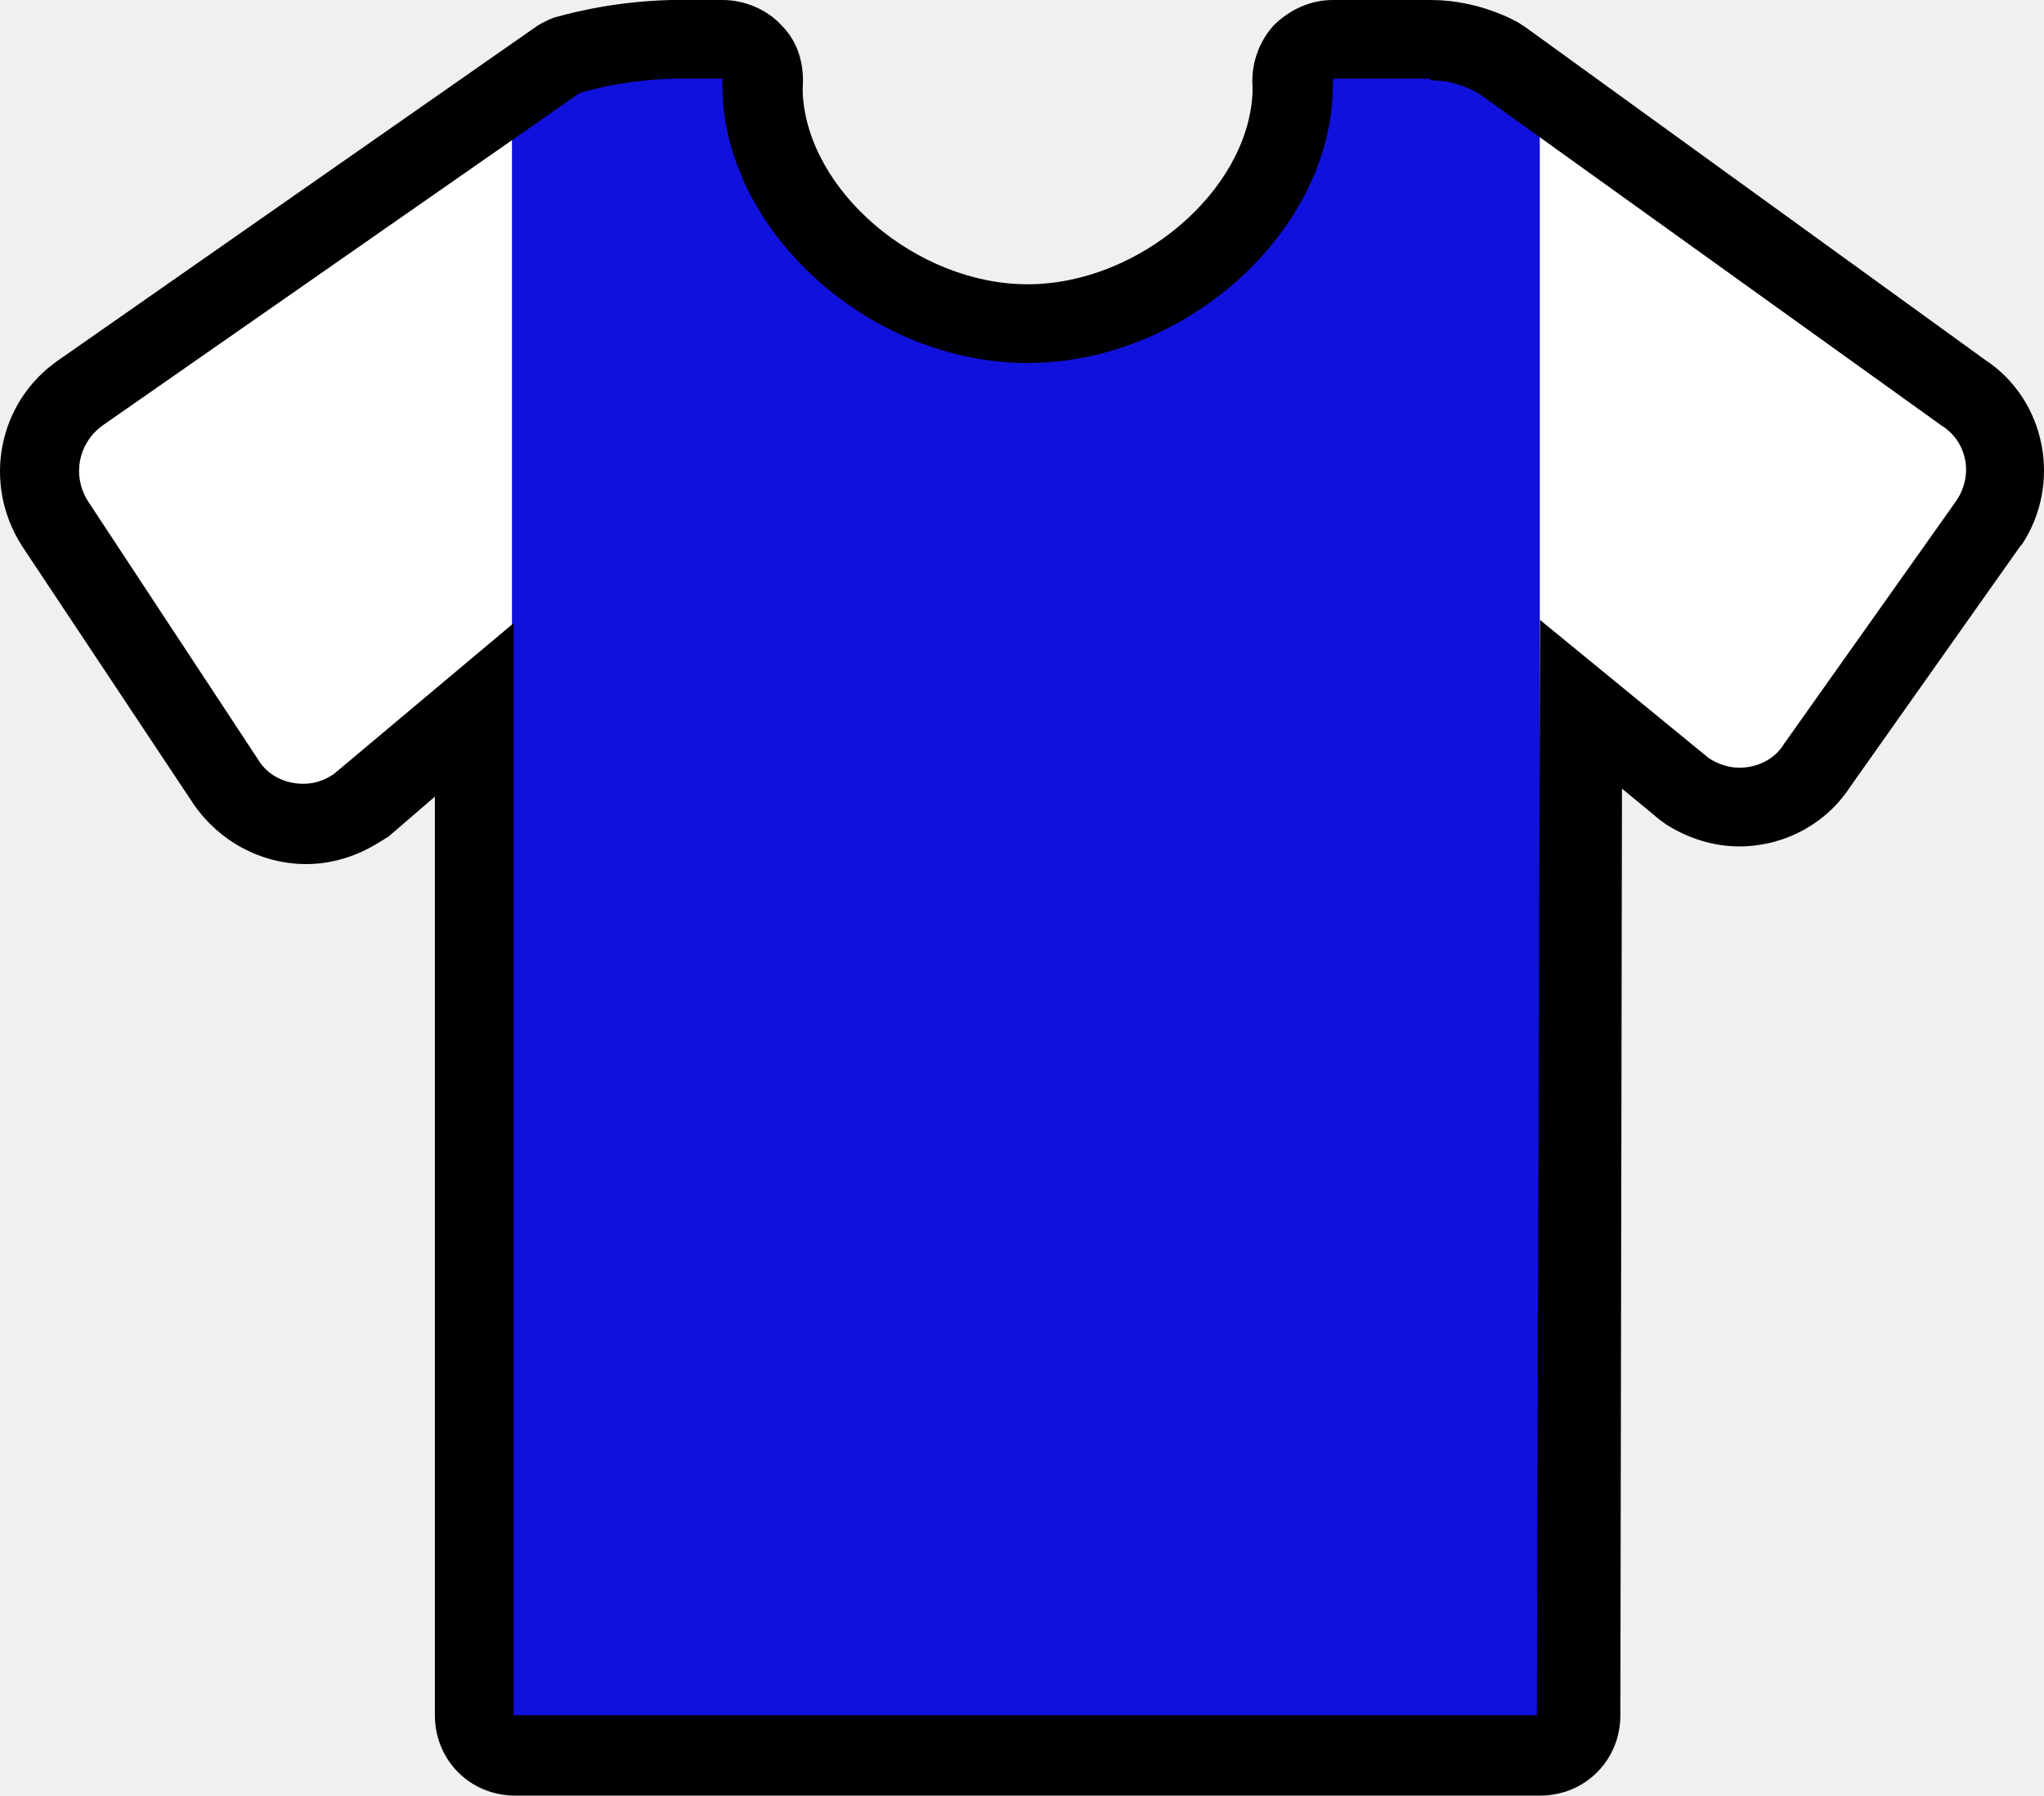
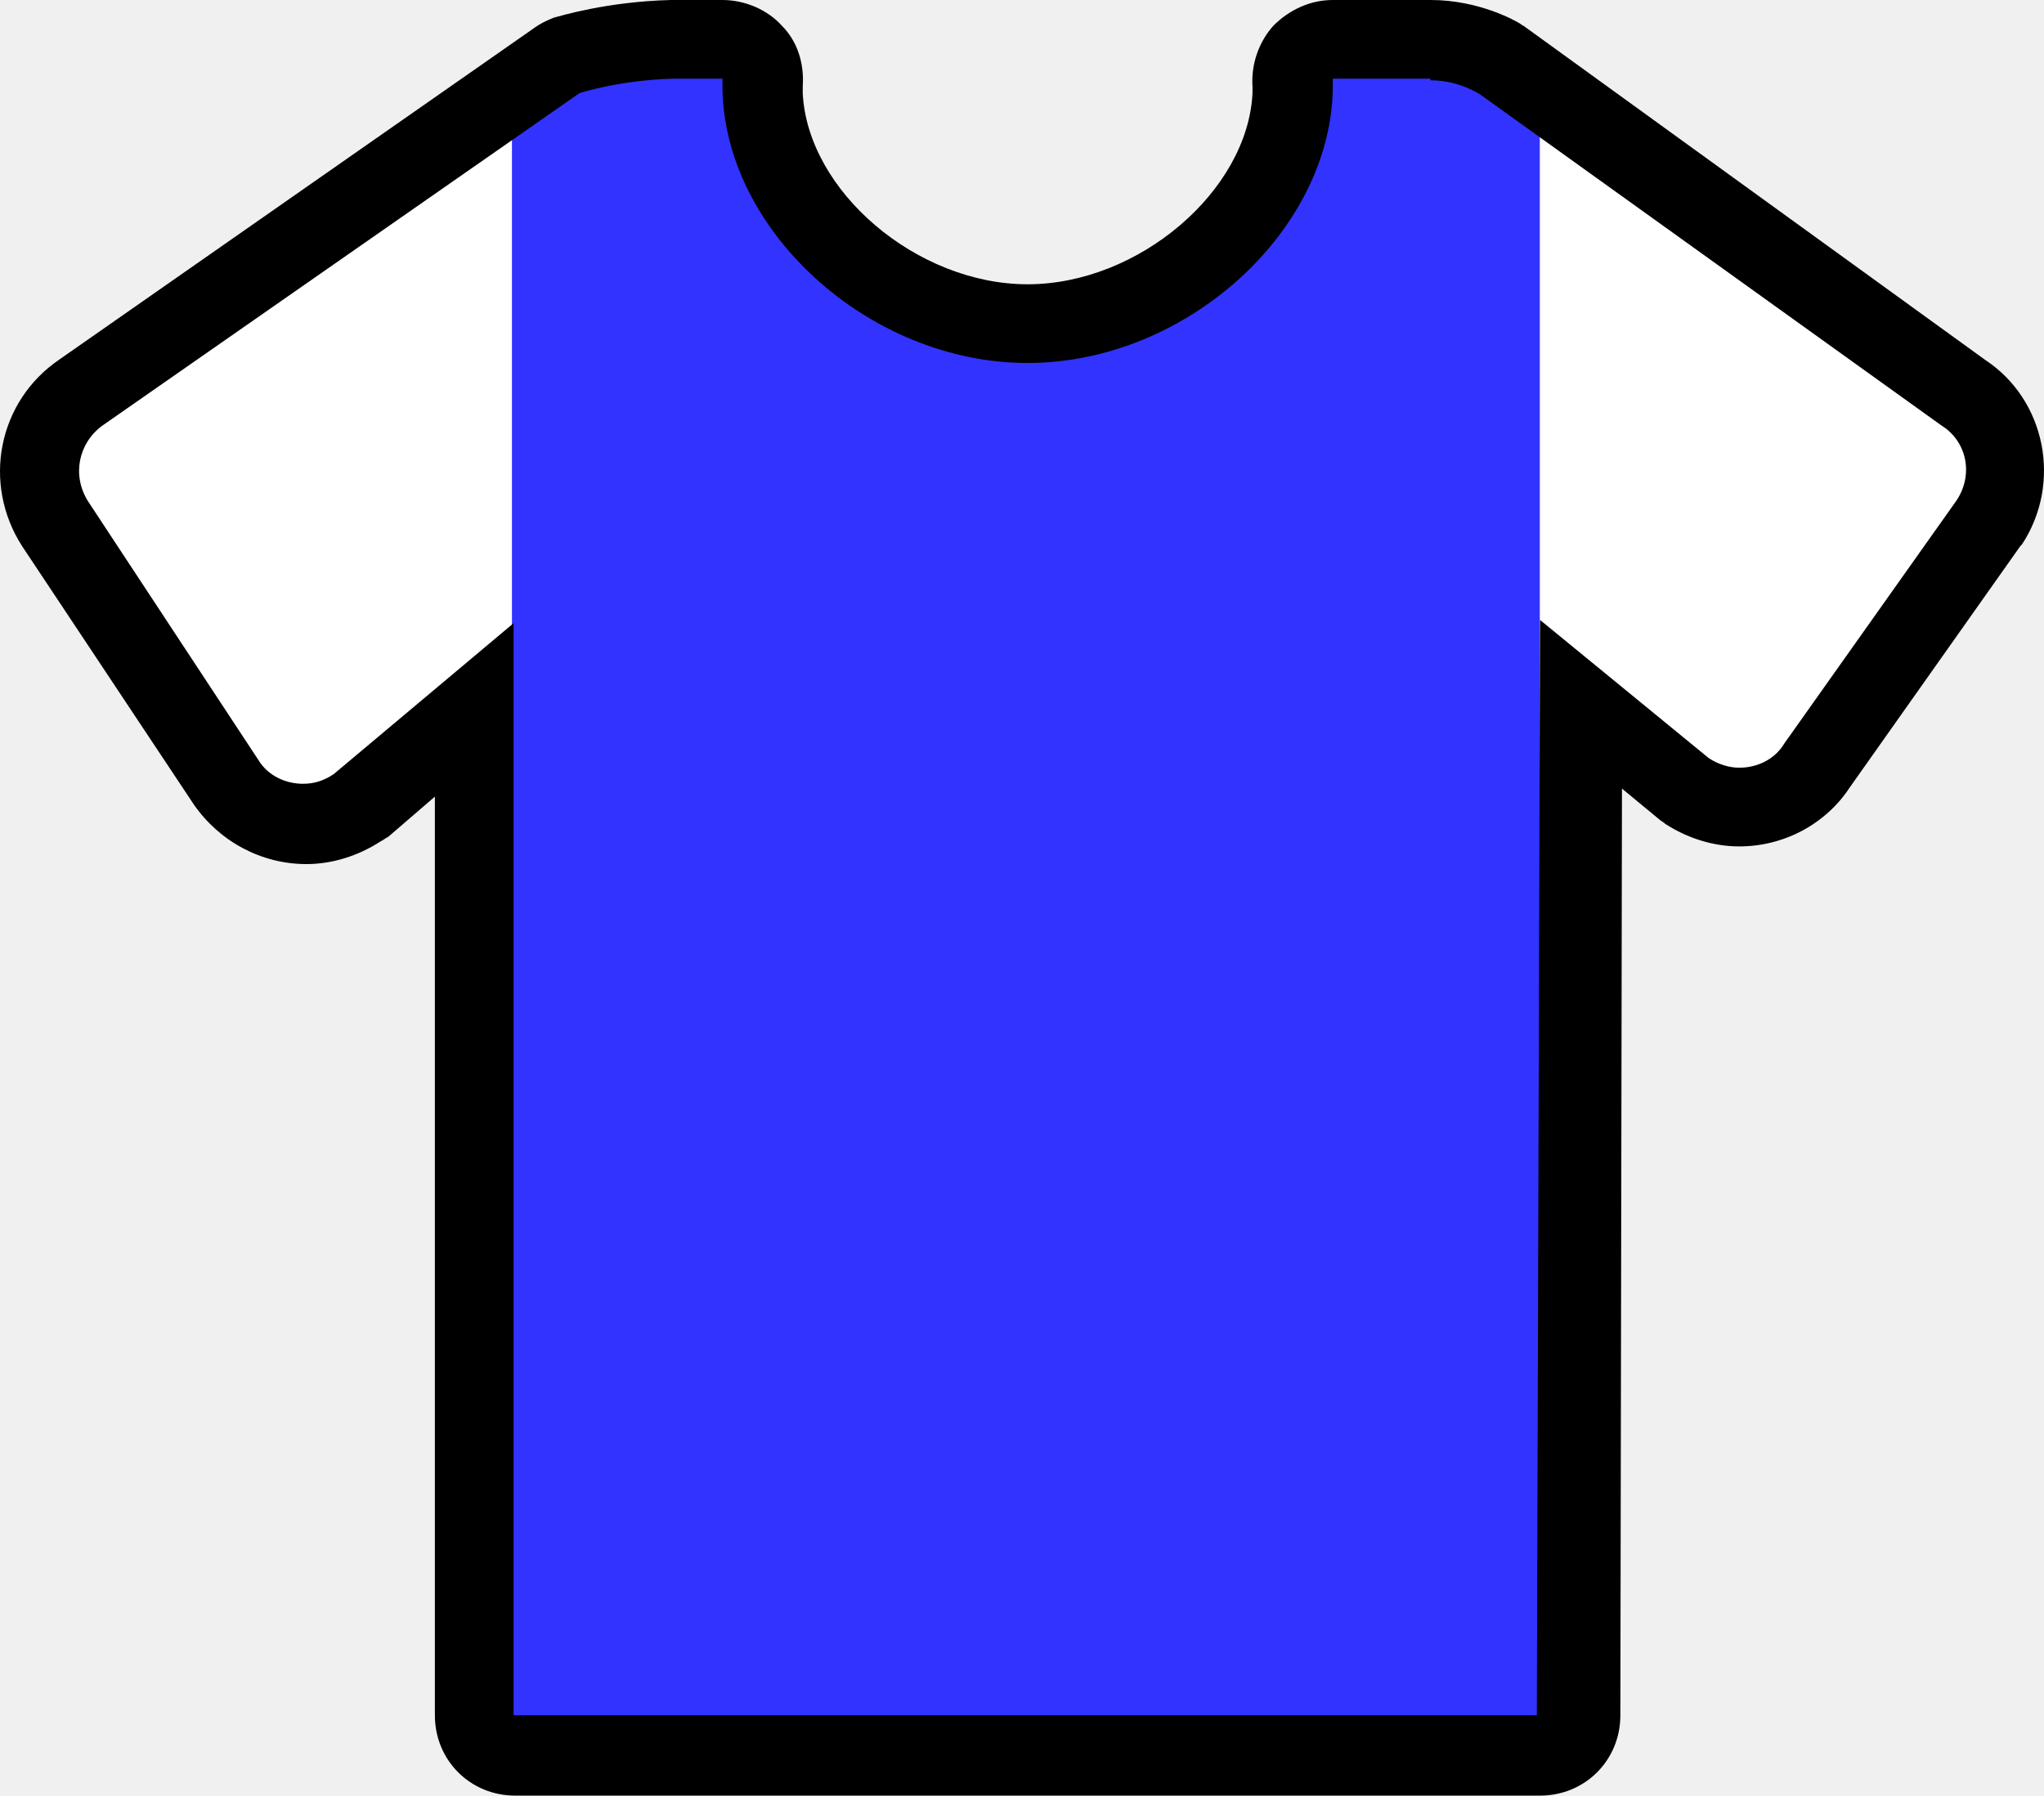
- <svg xmlns="http://www.w3.org/2000/svg" height="100%" width="100%" xml:space="preserve" enable-background="new 0 0 856 412" viewBox="0 0 127.246 111.8" y="0px" x="0px" id="Laag_1" version="1.1">
+ <svg xmlns="http://www.w3.org/2000/svg" version="1.1" id="Laag_1" x="0px" y="0px" viewBox="0 0 127.246 111.8" enable-background="new 0 0 856 412" xml:space="preserve" width="100%" height="100%">
  <defs id="defs127" />
-   <path d="m 31.973,109.3 c -1.4,0 -2.5,-1.1 -2.5,-2.5 l 0,-62.6 -7,5.9 c -0.1,0.1 -0.2,0.1 -0.2,0.2 -1,0.6 -2.1,1 -3.2,1 -2,0 -3.8,-1 -4.9,-2.6 l -10.7,-16.1 c -1.8,-2.7 -1,-6.3 1.7,-8.1 l 29.7,-20.7 c 0.2,-0.1 0.4,-0.3 0.7,-0.3 0.1,0 2.8,-0.9 6.6,-1 l 3.1,0 c 0.7,0 1.4,0.3 1.8,0.8 0.5,0.5 0.7,1.2 0.6,1.9 0,0.1 0,0.3 -0.1,0.4 0.2,7.5 8.1,14.5 16.5,14.5 8.4,0 16.3,-7 16.5,-14.5 0,-0.1 0,-0.3 -0.1,-0.4 -0.1,-0.7 0.2,-1.4 0.6,-1.9 0.4,-0.5 1.1,-0.8 1.8,-0.8 l 6.1,0 c 2.4,0 4.3,1.1 4.5,1.2 0.1,0 0.1,0.1 0.2,0.1 l 28.7,20.7 c 2.6,1.7 3.4,5.4 1.6,8.1 l -10.7,15.2 c -1,1.6 -2.9,2.6 -4.9,2.6 l 0,0 c -1.2,0 -2.3,-0.3 -3.2,-1 -0.1,0 -0.1,-0.1 -0.2,-0.2 l -6.4,-5.3 -0.2,62.9 c 0,1.4 -1.1,2.5 -2.5,2.5 l -63.9,0 z" id="path4507" style="fill:#ffffff;stroke:none;stroke-opacity:1;fill-opacity:1" />
-   <path id="path13" d="M 42.174 2.5 C 38.374 2.6 35.672 3.5 35.572 3.5 C 35.272 3.5 35.073 3.701 34.873 3.801 L 31.871 5.893 L 31.871 56.904 L 29.473 56.904 L 29.473 106.801 C 29.473 108.201 30.573 109.301 31.973 109.301 L 95.873 109.301 C 97.273 109.301 98.373 108.201 98.373 106.801 L 98.531 56.824 L 95.859 56.824 L 95.859 5.377 L 93.674 3.801 C 93.574 3.801 93.573 3.699 93.473 3.699 C 93.273 3.599 91.373 2.5 88.973 2.5 L 82.873 2.5 C 82.173 2.5 81.472 2.801 81.072 3.301 C 80.672 3.801 80.373 4.499 80.473 5.199 C 80.573 5.299 80.572 5.5 80.572 5.6 C 80.372 13.1 72.472 20.1 64.072 20.1 C 55.672 20.1 47.772 13.1 47.572 5.6 C 47.672 5.5 47.674 5.299 47.674 5.199 C 47.774 4.499 47.572 3.801 47.072 3.301 C 46.672 2.801 45.973 2.5 45.273 2.5 L 42.174 2.5 z " style="fill:#1111dd;stroke:none;stroke-opacity:1;fill-opacity:1" />
-   <path style="stroke:none;stroke-opacity:1;fill:#000000;fill-opacity:1" id="path15" d="m 89.073,5 c 1.8,0 3.1,0.9 3.1,0.9 l 28.7,20.6 c 1.6,1 2,3.1 0.9,4.7 l -10.7,15.1 c -0.6,1 -1.7,1.5 -2.8,1.5 -0.6,0 -1.3,-0.2 -1.9,-0.6 l -10.5,-8.6 -0.2,68.2 -63.7,0 0,-68 -11.2,9.4 c -0.6,0.4 -1.2,0.6 -1.9,0.6 -1.1,0 -2.2,-0.5 -2.8,-1.5 l -10.6,-16.1 c -1,-1.6 -0.6,-3.6 0.9,-4.7 l 29.7,-20.7 c 0,0 2.4,-0.8 5.8,-0.9 l 3.1,0 c 0,0.1 0,0.2 0,0.2 0,0 0,0 0,0 0,0 0,0 0,0.2 0,9 9.1,17.3 19,17.3 9.9,0 19,-8.3 19,-17.3 0,-0.2 0,-0.2 0,-0.2 0,0 0,0 0,0 0,0 0,0 0,-0.2 l 5.9,0 0.2,0 c -0.1,0.1 0,0.1 0,0.1 m 0,-5 c 0,0 -0.1,0 0,0 l -0.2,0 -5.9,0 c -1.4,0 -2.7,0.6 -3.7,1.6 -0.9,1 -1.4,2.4 -1.3,3.8 0,0.1 0,0.2 0,0.4 -0.3,6.1 -7.1,11.9 -14,11.9 -6.9,0 -13.7,-5.8 -14,-11.9 0,-0.1 0,-0.2 0,-0.4 0.1,-1.4 -0.3,-2.8 -1.3,-3.8 -0.9,-1 -2.3,-1.6 -3.7,-1.6 l -3.1,0 c 0,0 -0.1,0 -0.1,0 -4,0.1 -6.9,1 -7.3,1.1 -0.5,0.2 -0.9,0.4 -1.3,0.7 l -29.5,20.6 c -3.8,2.6 -4.8,7.7 -2.3,11.6 l 10.7,16.1 c 1.6,2.3 4.2,3.7 7,3.7 1.6,0 3.2,-0.5 4.6,-1.4 0.2,-0.1 0.3,-0.2 0.5,-0.3 l 2.9,-2.5 0,57.2 c 0,2.8 2.2,5 5,5 l 63.8,0 c 2.8,0 5,-2.2 5,-5 l 0.1,-57.7 2.3,1.9 c 0.1,0.1 0.3,0.2 0.4,0.3 1.4,0.9 3,1.4 4.6,1.4 2.8,0 5.4,-1.4 6.9,-3.7 l 10.6,-15 c 0,0 0.1,-0.1 0.1,-0.1 2.5,-3.8 1.5,-9 -2.3,-11.5 L 94.973,1.7 c -0.1,-0.1 -0.2,-0.1 -0.3,-0.2 -0.3,-0.2 -2.6,-1.5 -5.6,-1.5 l 0,0 z" />
+   <path style="fill:#ffffff;stroke:none;stroke-opacity:1;fill-opacity:1" id="path4507" d="m 31.973,109.3 c -1.4,0 -2.5,-1.1 -2.5,-2.5 l 0,-62.6 -7,5.9 c -0.1,0.1 -0.2,0.1 -0.2,0.2 -1,0.6 -2.1,1 -3.2,1 -2,0 -3.8,-1 -4.9,-2.6 l -10.7,-16.1 c -1.8,-2.7 -1,-6.3 1.7,-8.1 l 29.7,-20.7 c 0.2,-0.1 0.4,-0.3 0.7,-0.3 0.1,0 2.8,-0.9 6.6,-1 l 3.1,0 c 0.7,0 1.4,0.3 1.8,0.8 0.5,0.5 0.7,1.2 0.6,1.9 0,0.1 0,0.3 -0.1,0.4 0.2,7.5 8.1,14.5 16.5,14.5 8.4,0 16.3,-7 16.5,-14.5 0,-0.1 0,-0.3 -0.1,-0.4 -0.1,-0.7 0.2,-1.4 0.6,-1.9 0.4,-0.5 1.1,-0.8 1.8,-0.8 l 6.1,0 c 2.4,0 4.3,1.1 4.5,1.2 0.1,0 0.1,0.1 0.2,0.1 l 28.7,20.7 c 2.6,1.7 3.4,5.4 1.6,8.1 l -10.7,15.2 c -1,1.6 -2.9,2.6 -4.9,2.6 l 0,0 c -1.2,0 -2.3,-0.3 -3.2,-1 -0.1,0 -0.1,-0.1 -0.2,-0.2 l -6.4,-5.3 -0.2,62.9 c 0,1.4 -1.1,2.5 -2.5,2.5 l -63.9,0 z" />
+   <path style="fill:#3333ff;stroke:none;stroke-opacity:1;fill-opacity:1" d="M 42.174 2.5 C 38.374 2.6 35.672 3.5 35.572 3.5 C 35.272 3.5 35.073 3.701 34.873 3.801 L 31.871 5.893 L 31.871 56.904 L 29.473 56.904 L 29.473 106.801 C 29.473 108.201 30.573 109.301 31.973 109.301 L 95.873 109.301 C 97.273 109.301 98.373 108.201 98.373 106.801 L 98.531 56.824 L 95.859 56.824 L 95.859 5.377 L 93.674 3.801 C 93.574 3.801 93.573 3.699 93.473 3.699 C 93.273 3.599 91.373 2.5 88.973 2.5 L 82.873 2.5 C 82.173 2.5 81.472 2.801 81.072 3.301 C 80.672 3.801 80.373 4.499 80.473 5.199 C 80.573 5.299 80.572 5.5 80.572 5.6 C 80.372 13.1 72.472 20.1 64.072 20.1 C 55.672 20.1 47.772 13.1 47.572 5.6 C 47.672 5.5 47.674 5.299 47.674 5.199 C 47.774 4.499 47.572 3.801 47.072 3.301 C 46.672 2.801 45.973 2.5 45.273 2.5 L 42.174 2.5 z " id="path13" />
+   <path d="m 89.073,5 c 1.8,0 3.1,0.9 3.1,0.9 l 28.7,20.6 c 1.6,1 2,3.1 0.9,4.7 l -10.7,15.1 c -0.6,1 -1.7,1.5 -2.8,1.5 -0.6,0 -1.3,-0.2 -1.9,-0.6 l -10.5,-8.6 -0.2,68.2 -63.7,0 0,-68 -11.2,9.4 c -0.6,0.4 -1.2,0.6 -1.9,0.6 -1.1,0 -2.2,-0.5 -2.8,-1.5 l -10.6,-16.1 c -1,-1.6 -0.6,-3.6 0.9,-4.7 l 29.7,-20.7 c 0,0 2.4,-0.8 5.8,-0.9 l 3.1,0 c 0,0.1 0,0.2 0,0.2 0,0 0,0 0,0 0,0 0,0 0,0.2 0,9 9.1,17.3 19,17.3 9.9,0 19,-8.3 19,-17.3 0,-0.2 0,-0.2 0,-0.2 0,0 0,0 0,0 0,0 0,0 0,-0.2 l 5.9,0 0.2,0 c -0.1,0.1 0,0.1 0,0.1 m 0,-5 c 0,0 -0.1,0 0,0 l -0.2,0 -5.9,0 c -1.4,0 -2.7,0.6 -3.7,1.6 -0.9,1 -1.4,2.4 -1.3,3.8 0,0.1 0,0.2 0,0.4 -0.3,6.1 -7.1,11.9 -14,11.9 -6.9,0 -13.7,-5.8 -14,-11.9 0,-0.1 0,-0.2 0,-0.4 0.1,-1.4 -0.3,-2.8 -1.3,-3.8 -0.9,-1 -2.3,-1.6 -3.7,-1.6 l -3.1,0 c 0,0 -0.1,0 -0.1,0 -4,0.1 -6.9,1 -7.3,1.1 -0.5,0.2 -0.9,0.4 -1.3,0.7 l -29.5,20.6 c -3.8,2.6 -4.8,7.7 -2.3,11.6 l 10.7,16.1 c 1.6,2.3 4.2,3.7 7,3.7 1.6,0 3.2,-0.5 4.6,-1.4 0.2,-0.1 0.3,-0.2 0.5,-0.3 l 2.9,-2.5 0,57.2 c 0,2.8 2.2,5 5,5 l 63.8,0 c 2.8,0 5,-2.2 5,-5 l 0.1,-57.7 2.3,1.9 c 0.1,0.1 0.3,0.2 0.4,0.3 1.4,0.9 3,1.4 4.6,1.4 2.8,0 5.4,-1.4 6.9,-3.7 l 10.6,-15 c 0,0 0.1,-0.1 0.1,-0.1 2.5,-3.8 1.5,-9 -2.3,-11.5 L 94.973,1.7 c -0.1,-0.1 -0.2,-0.1 -0.3,-0.2 -0.3,-0.2 -2.6,-1.5 -5.6,-1.5 l 0,0 z" id="path15" style="stroke:none;stroke-opacity:1;fill:#000000;fill-opacity:1" />
</svg>
